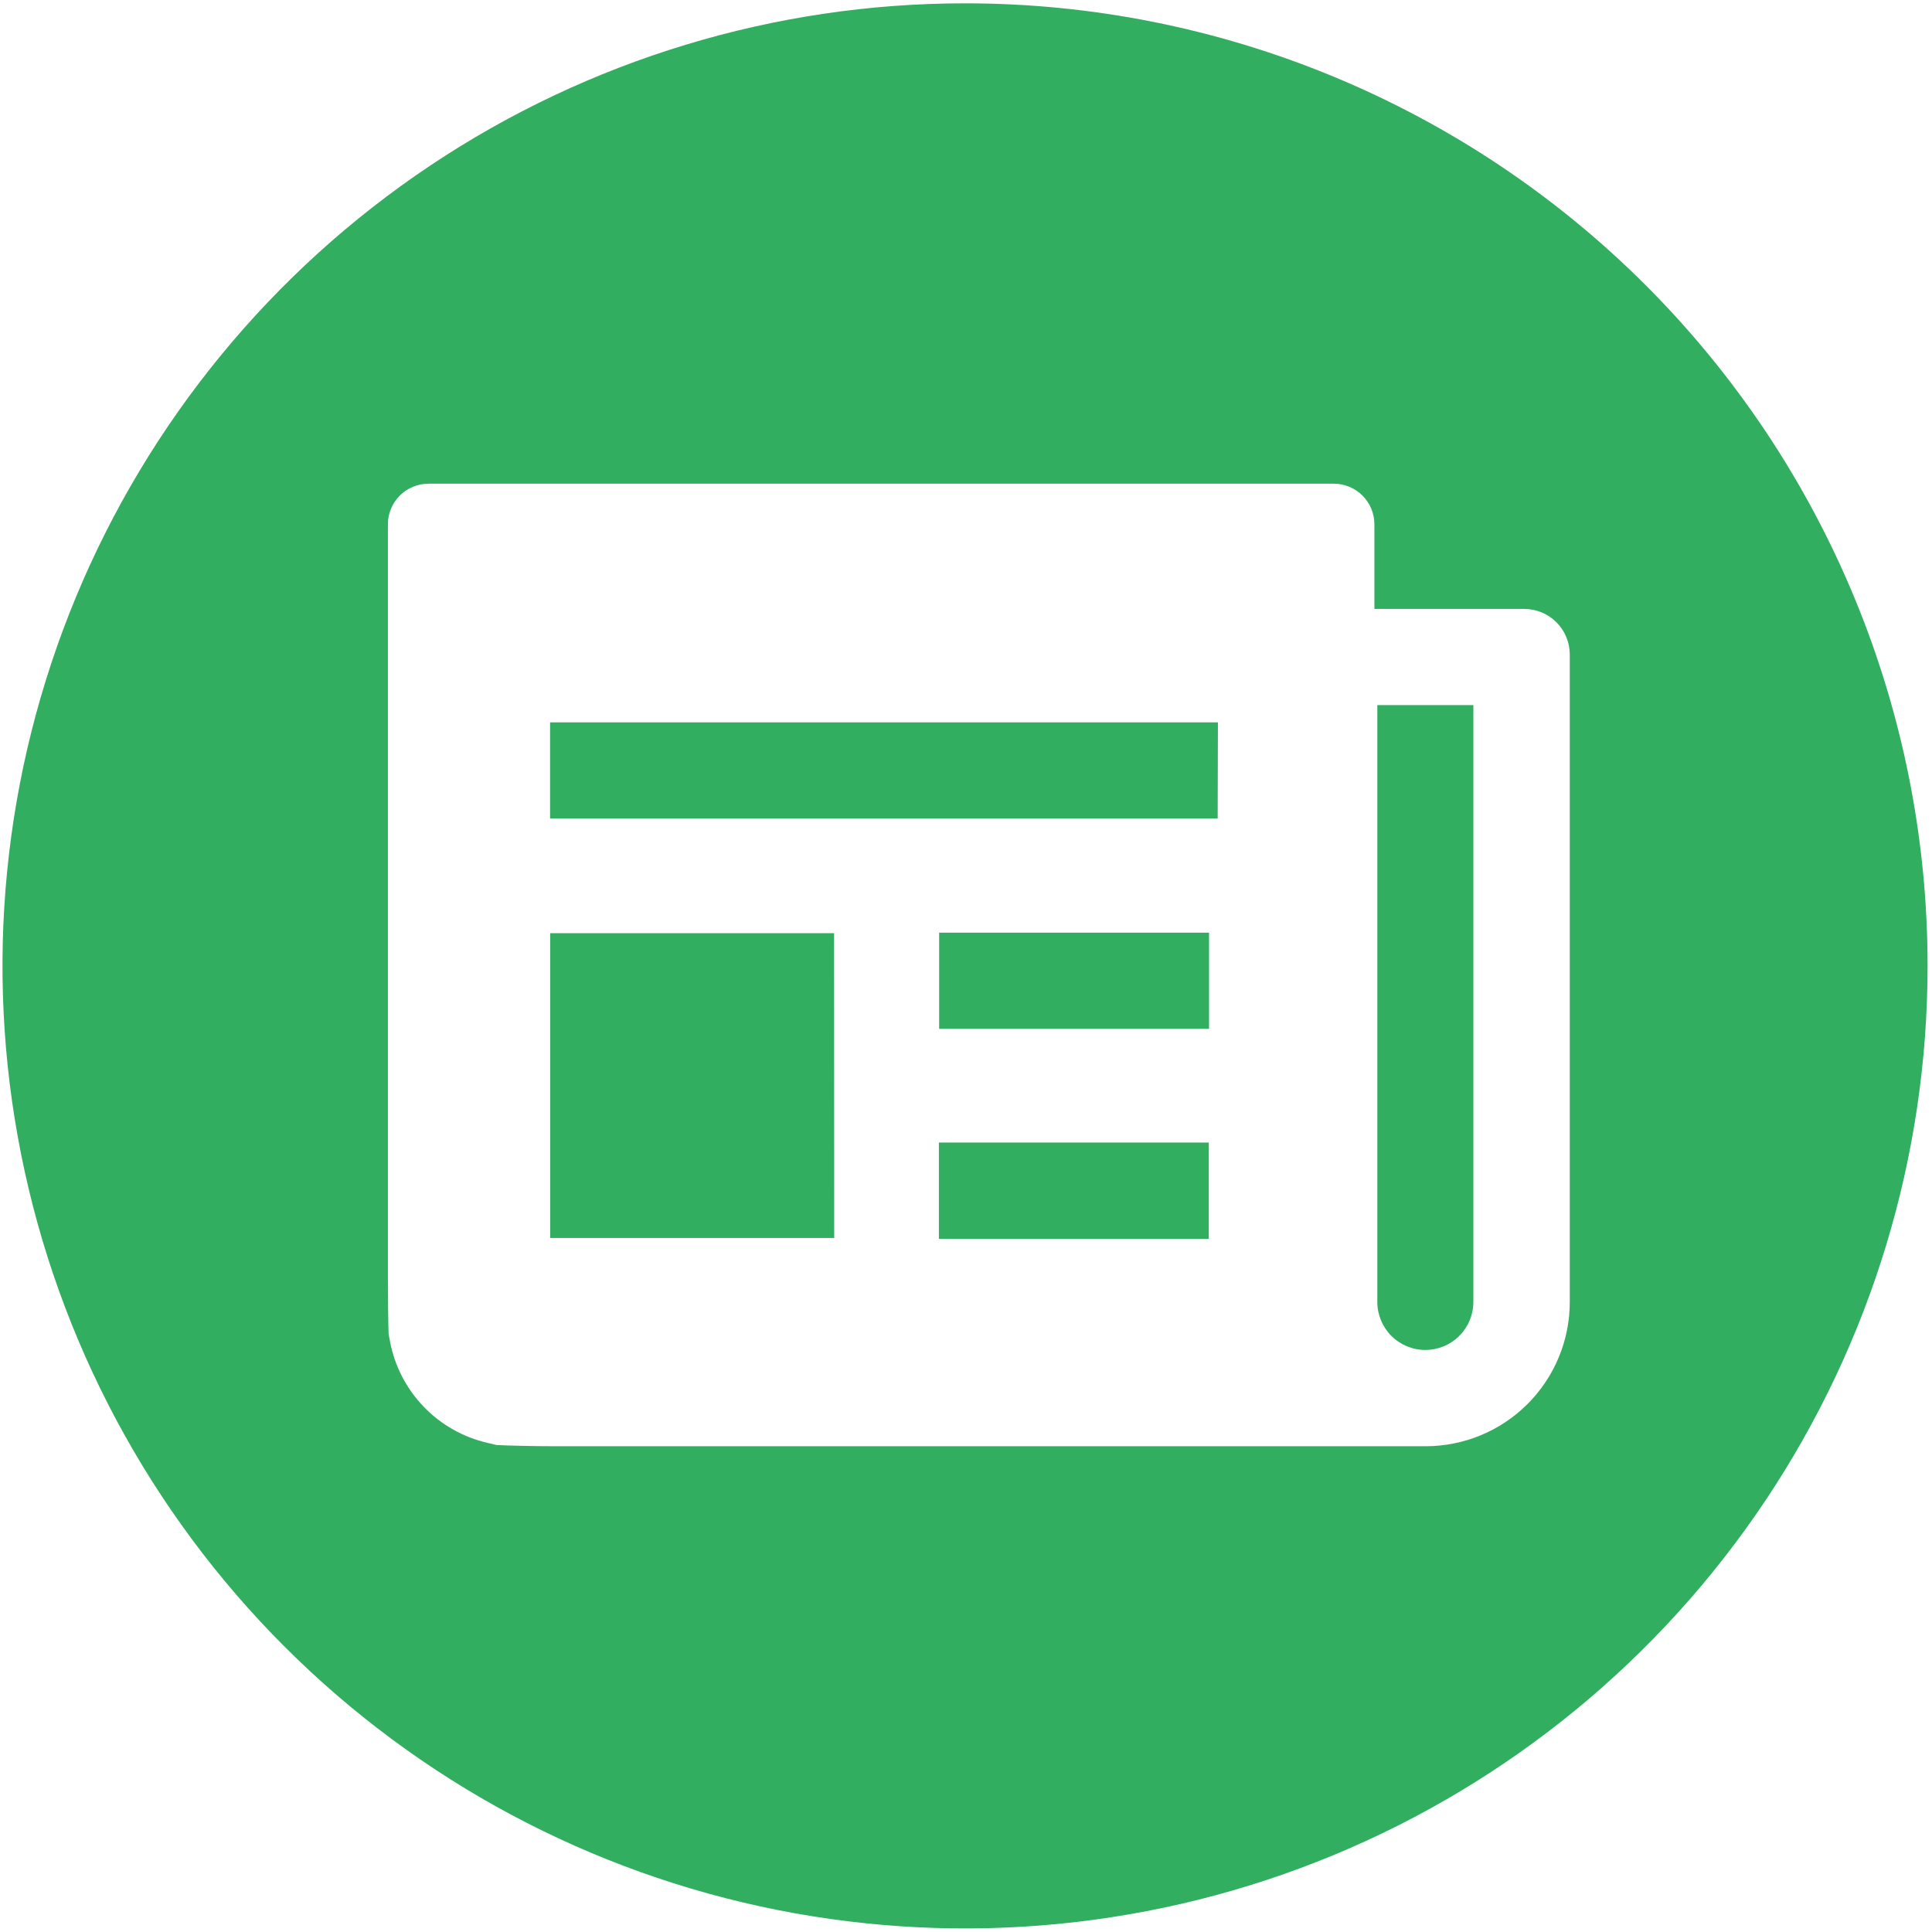
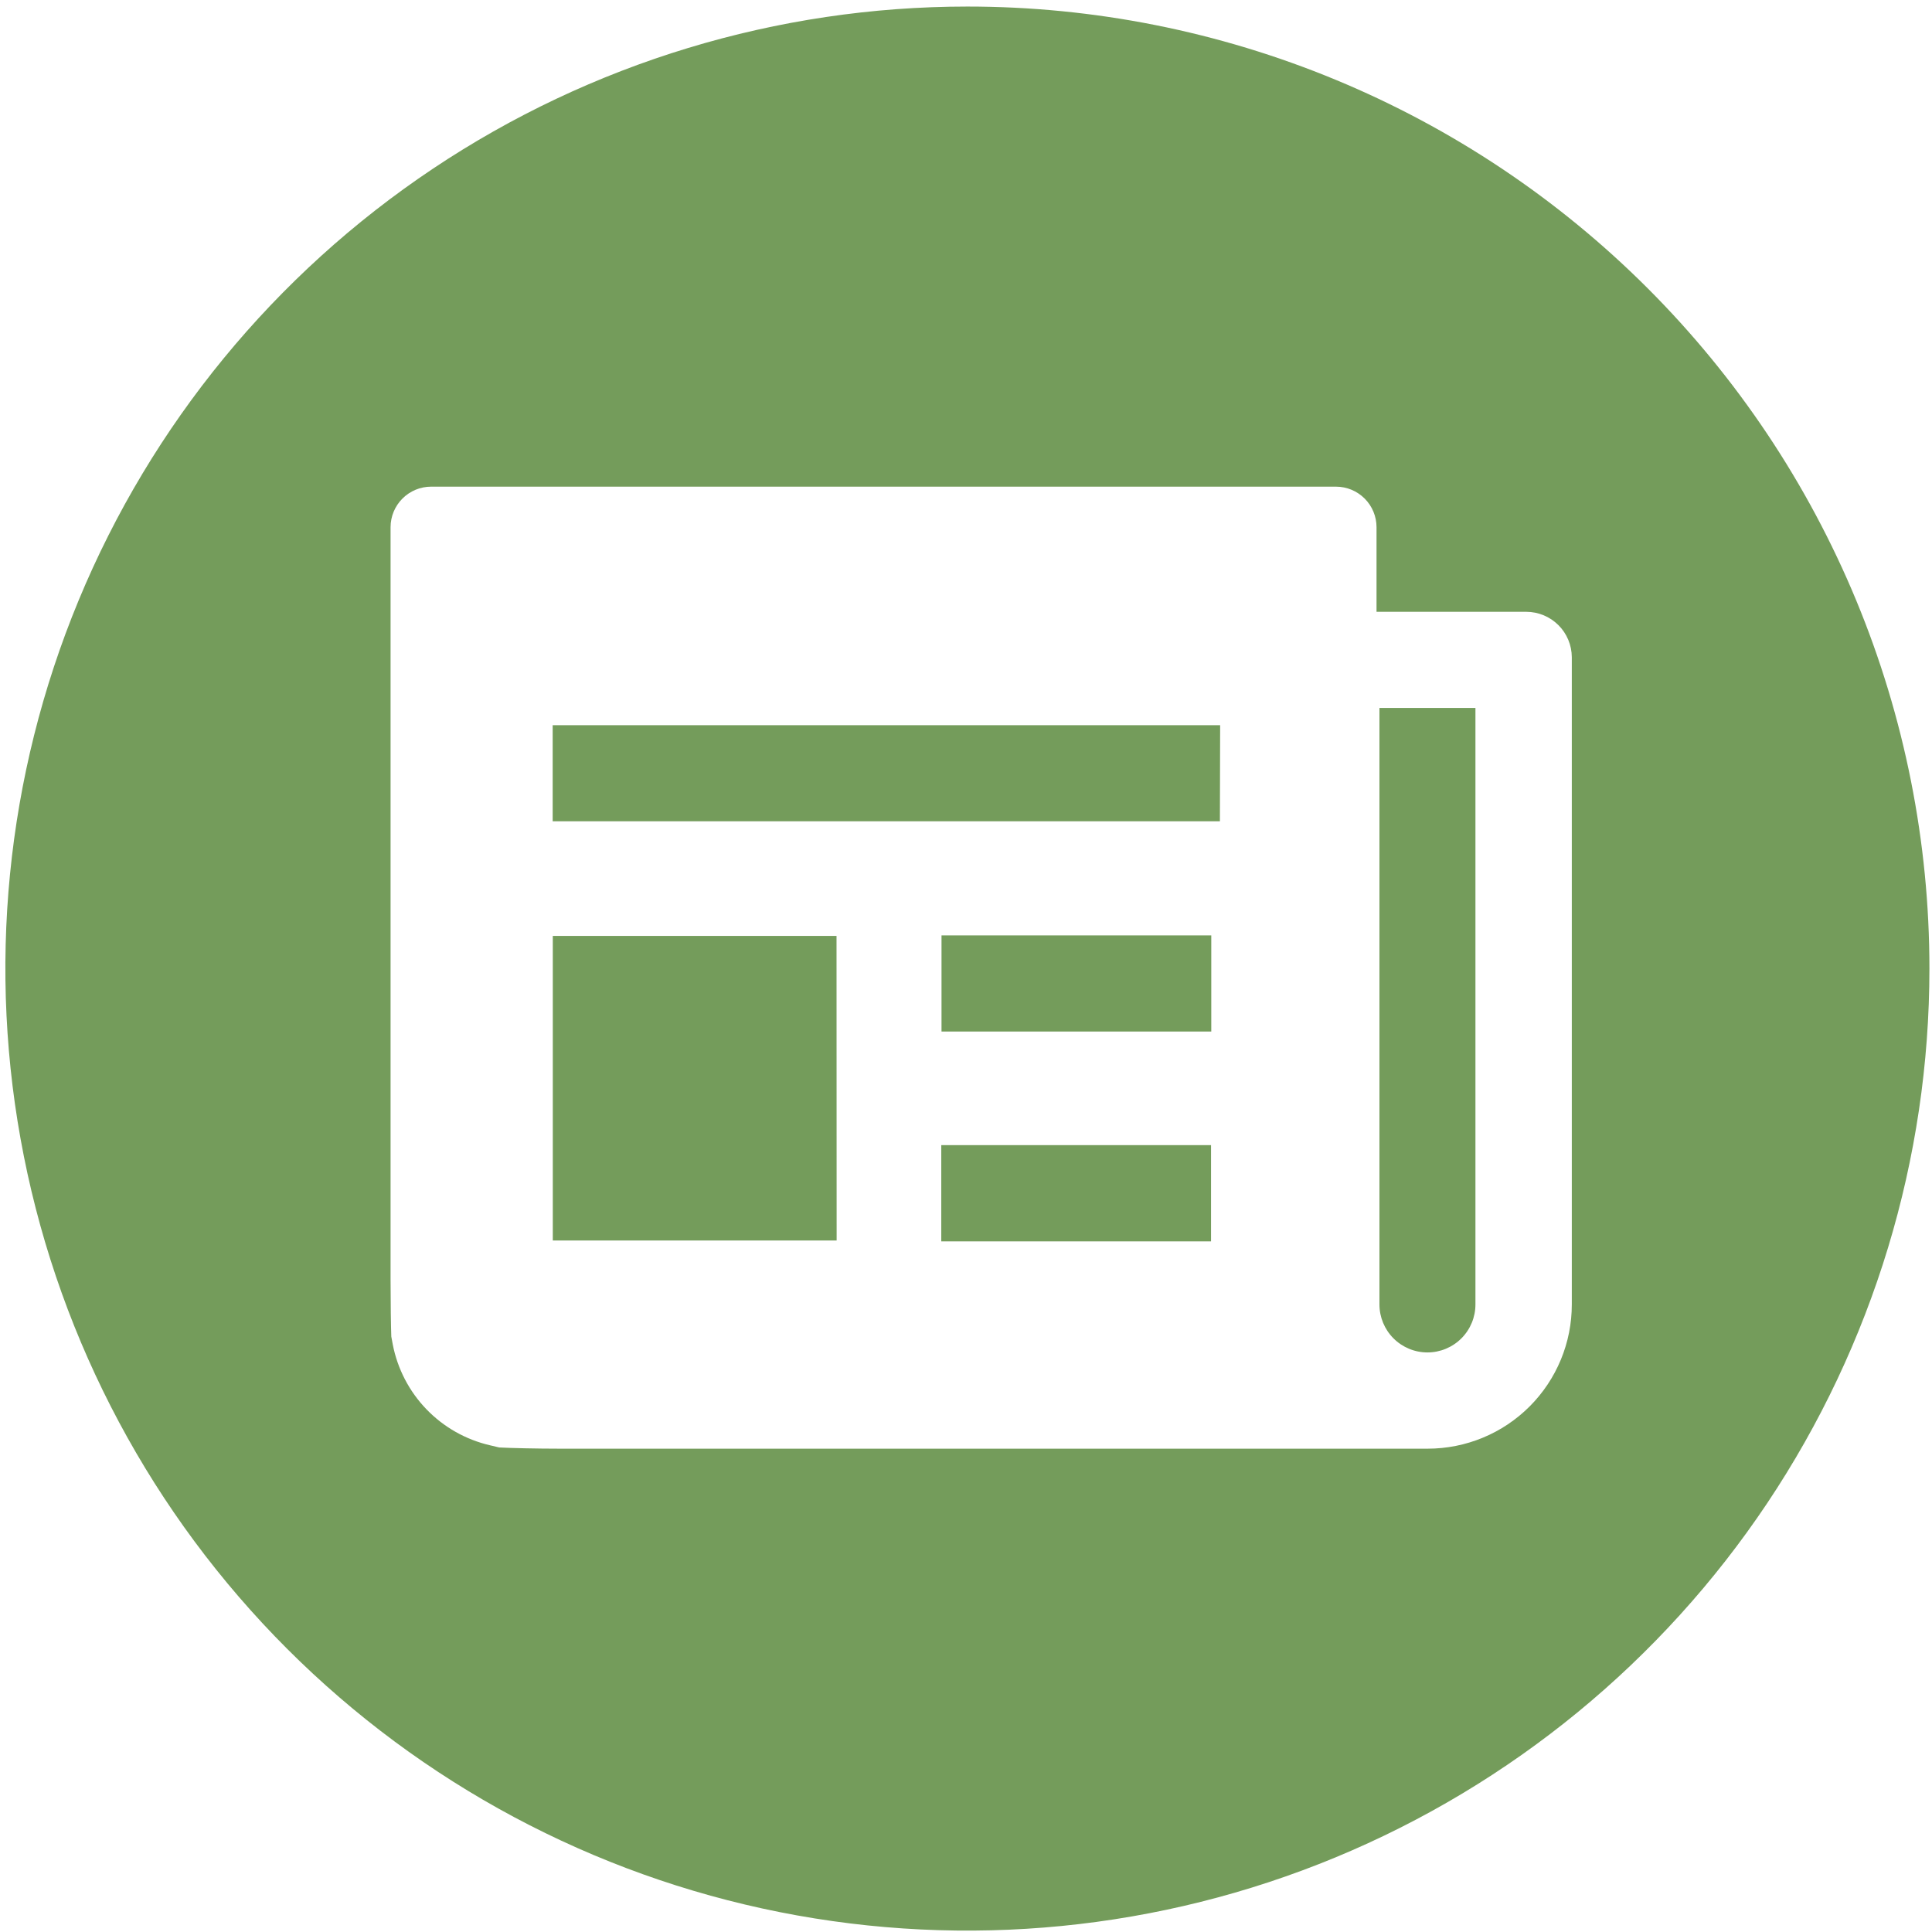
- <svg xmlns="http://www.w3.org/2000/svg" width="280" height="280" viewBox="0 0 280 280" fill="none">
-   <path d="M279.36 139.982C279.36 167.573 271.179 194.544 255.85 217.484C240.522 240.425 218.735 258.305 193.245 268.864C167.754 279.422 139.706 282.185 112.645 276.802C85.585 271.419 60.728 258.133 41.219 238.624C21.71 219.114 8.424 194.258 3.041 167.197C-2.342 140.137 0.421 112.088 10.979 86.598C21.538 61.108 39.418 39.321 62.358 23.992C85.299 8.664 112.27 0.482 139.86 0.482C158.18 0.48 176.321 4.087 193.247 11.097C210.173 18.106 225.553 28.382 238.507 41.336C251.461 54.29 261.737 69.669 268.746 86.595C275.756 103.521 279.363 121.662 279.36 139.982ZM220.914 88.249H199.188V75.968C199.183 74.413 198.564 72.923 197.464 71.824C196.365 70.725 194.875 70.105 193.32 70.1H62.084C60.53 70.105 59.04 70.725 57.941 71.824C56.841 72.923 56.221 74.413 56.217 75.968V185.108C56.217 188.332 56.27 192.033 56.322 193.337L56.534 194.482C57.218 198.022 58.913 201.287 61.415 203.883C63.917 206.479 67.118 208.293 70.63 209.107L71.969 209.424C73.555 209.512 77.467 209.6 80.691 209.6H206.606C209.352 209.6 212.071 209.059 214.607 208.008C217.144 206.956 219.448 205.416 221.389 203.473C223.33 201.531 224.869 199.225 225.918 196.688C226.967 194.15 227.506 191.431 227.504 188.685V94.822C227.494 93.078 226.797 91.409 225.562 90.178C224.328 88.947 222.657 88.254 220.914 88.249ZM176.511 104.689H79.722V118.627H176.475L176.511 104.689ZM120.883 135.243H79.74V179.417H120.901L120.883 135.243ZM175.189 165.585H136.072V179.54H175.189V165.585ZM175.224 135.172H136.107V149.11H175.224V135.172ZM213.531 102.187V188.685C213.531 190.531 212.798 192.301 211.492 193.606C210.187 194.912 208.417 195.645 206.571 195.645C204.725 195.645 202.955 194.912 201.649 193.606C200.344 192.301 199.611 190.531 199.611 188.685V102.187H213.531Z" fill="#32AE60" />
+ <svg xmlns="http://www.w3.org/2000/svg" width="217" height="217" viewBox="0 0 217 217" fill="none">
+   <path d="M216.71 108.79C216.71 130.16 210.373 151.051 198.5 168.821C186.627 186.59 169.751 200.439 150.007 208.618C130.263 216.796 108.537 218.936 87.577 214.767C66.616 210.597 47.363 200.306 32.252 185.195C17.14 170.083 6.849 150.83 2.68 129.87C-1.489 108.909 0.65 87.183 8.829 67.439C17.007 47.695 30.856 30.82 48.626 18.947C66.395 7.074 87.286 0.736 108.657 0.736C122.847 0.735 136.899 3.528 150.009 8.958C163.12 14.387 175.032 22.346 185.066 32.38C195.1 42.414 203.059 54.327 208.489 67.437C213.918 80.548 216.712 94.599 216.71 108.79ZM171.439 68.718H154.61V59.206C154.607 58.001 154.127 56.847 153.275 55.996C152.424 55.144 151.27 54.664 150.066 54.661H48.413C47.209 54.664 46.055 55.144 45.204 55.996C44.352 56.847 43.872 58.001 43.868 59.206V143.743C43.868 146.24 43.91 149.107 43.95 150.116L44.114 151.004C44.644 153.745 45.957 156.275 47.895 158.285C49.833 160.296 52.312 161.701 55.033 162.332L56.07 162.577C57.298 162.646 60.328 162.714 62.826 162.714H160.356C162.483 162.714 164.589 162.295 166.554 161.48C168.519 160.666 170.304 159.473 171.807 157.968C173.31 156.463 174.502 154.677 175.315 152.712C176.128 150.747 176.545 148.64 176.543 146.513V73.809C176.536 72.459 175.996 71.166 175.039 70.213C174.083 69.259 172.789 68.722 171.439 68.718ZM137.045 81.452H62.075V92.248H137.018L137.045 81.452ZM93.958 105.118H62.089V139.334H93.971L93.958 105.118ZM136.022 128.62H105.722V139.43H136.022V128.62ZM136.049 105.064H105.75V115.859H136.049V105.064ZM165.72 79.514V146.513C165.72 147.943 165.152 149.314 164.141 150.325C163.13 151.336 161.759 151.904 160.329 151.904C158.899 151.904 157.528 151.336 156.517 150.325C155.506 149.314 154.938 147.943 154.938 146.513V79.514H165.72Z" fill="#749C5B" />
</svg>
